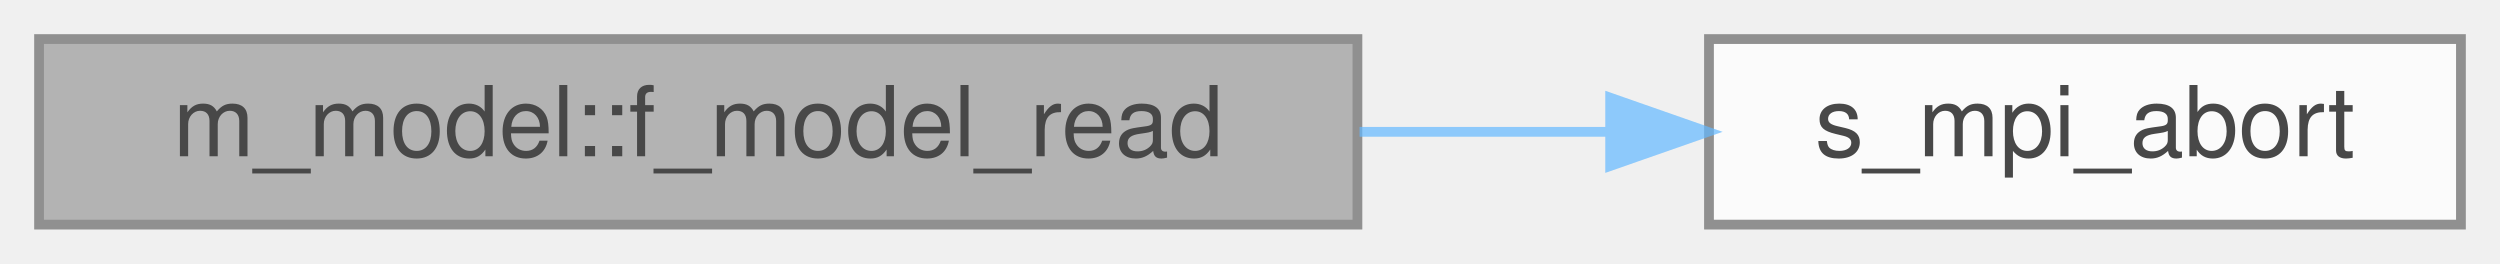
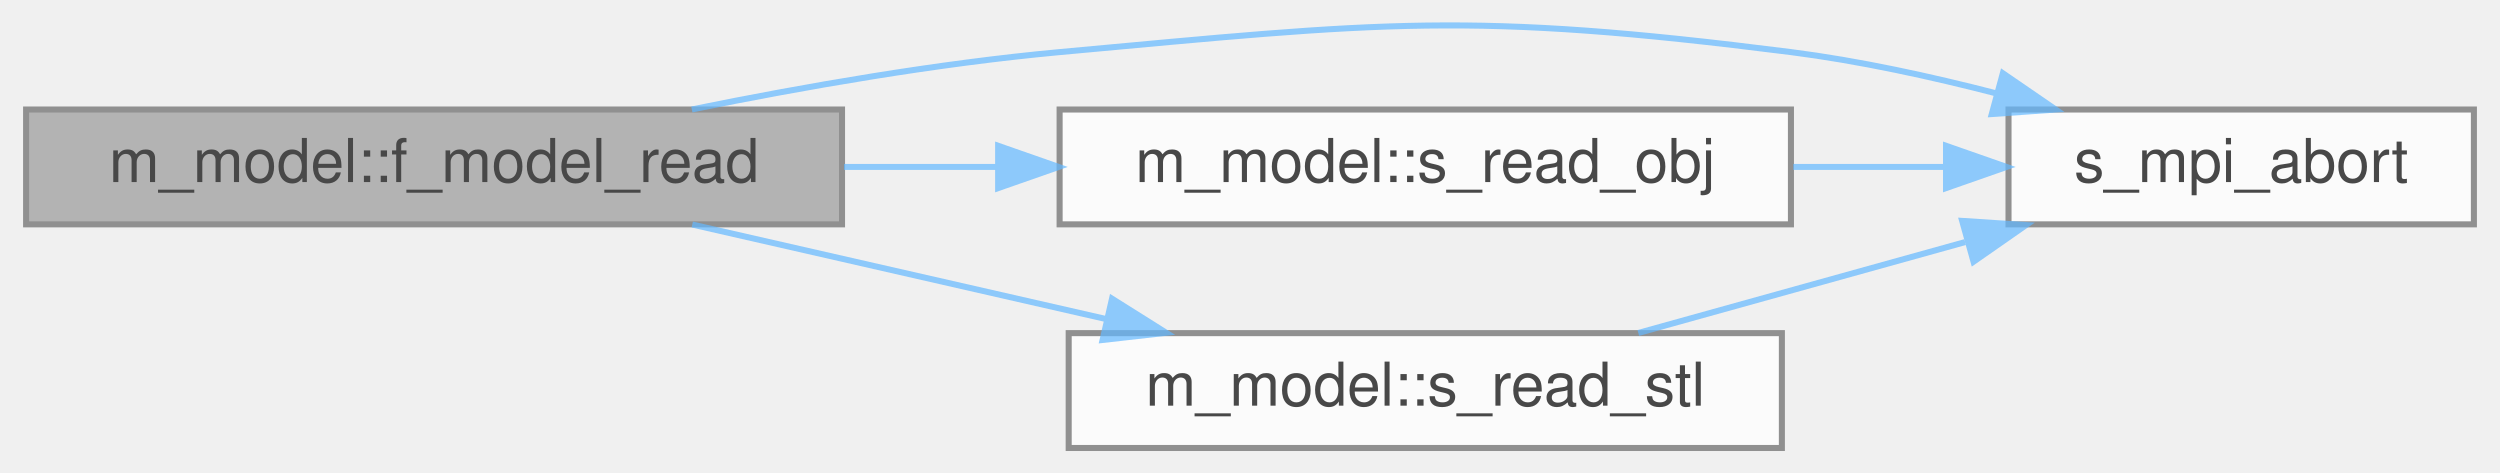
- <svg xmlns="http://www.w3.org/2000/svg" xmlns:xlink="http://www.w3.org/1999/xlink" width="256pt" height="27pt" viewBox="0.00 0.00 256.00 27.00">
+ <svg xmlns="http://www.w3.org/2000/svg" xmlns:xlink="http://www.w3.org/1999/xlink" width="413pt" height="78pt" viewBox="0.00 0.00 413.00 78.12">
  <svg id="main" version="1.1" xml:space="preserve">
    <style type="text/css">
.node, .edge {opacity: 0.7;}
.node.selected, .edge.selected {opacity: 1;}
.edge:hover path { stroke: red; }
.edge:hover polygon { stroke: red; fill: red; }
</style>
    <svg id="graph" class="graph">
-       <g id="graph0" class="graph" transform="scale(1 1) rotate(0) translate(4 23)">
+       <g id="graph0" class="graph" transform="scale(1 1) rotate(0) translate(4 74.12)">
        <g id="Node000001" class="node">
          <g id="a_Node000001">
            <a xlink:title="This procedure reads a mesh from a file.">
-               <polygon fill="#999999" stroke="#666666" points="135,-19 0,-19 0,0 135,0 135,-19" />
-               <text text-anchor="middle" x="67.5" y="-7" font-family="Helvetica,sans-Serif" font-size="10.00">m_model::f_model_read</text>
+               <polygon fill="#999999" stroke="#666666" points="135,-56 0,-56 0,-37 135,-37 135,-56" />
+               <text text-anchor="middle" x="67.5" y="-44" font-family="Helvetica,sans-Serif" font-size="10.00">m_model::f_model_read</text>
            </a>
          </g>
        </g>
        <g id="Node000002" class="node">
          <g id="a_Node000002">
            <a xlink:href="m__mpi__common_8fpp_8f90.html#ad9e1329e498b65ad4256658675d6f797" target="_top" xlink:title="The subroutine terminates the MPI execution environment.">
-               <polygon fill="white" stroke="#666666" points="248,-19 171,-19 171,0 248,0 248,-19" />
-               <text text-anchor="middle" x="209.5" y="-7" font-family="Helvetica,sans-Serif" font-size="10.00">s_mpi_abort</text>
+               <polygon fill="white" stroke="#666666" points="405,-56 328,-56 328,-37 405,-37 405,-56" />
+               <text text-anchor="middle" x="366.5" y="-44" font-family="Helvetica,sans-Serif" font-size="10.00">s_mpi_abort</text>
            </a>
          </g>
        </g>
        <g id="edge1_Node000001_Node000002" class="edge">
          <g id="a_edge1_Node000001_Node000002">
            <a xlink:title=" ">
-               <path fill="none" stroke="#63b8ff" d="M135.22,-9.5C143.84,-9.5 152.52,-9.5 160.74,-9.5" />
-               <polygon fill="#63b8ff" stroke="#63b8ff" points="160.88,-13 170.88,-9.5 160.88,-6 160.88,-13" />
+               <path fill="none" stroke="#63b8ff" d="M110.15,-56.01C128.67,-59.78 150.81,-63.64 171,-65.5 224.55,-70.42 238.65,-72.28 292,-65.5 303.21,-64.07 315.16,-61.47 326.09,-58.64" />
+               <polygon fill="#63b8ff" stroke="#63b8ff" points="327.06,-62 335.8,-56 325.23,-55.25 327.06,-62" />
+             </a>
+           </g>
+         </g>
+         <g id="Node000003" class="node">
+           <g id="a_Node000003">
+             <a xlink:href="namespacem__model.html#adc9b5433cf32ba68e911e087ecb33238" target="_top" xlink:title=" ">
+               <polygon fill="white" stroke="#666666" points="292,-56 171,-56 171,-37 292,-37 292,-56" />
+               <text text-anchor="middle" x="231.5" y="-44" font-family="Helvetica,sans-Serif" font-size="10.00">m_model::s_read_obj</text>
+             </a>
+           </g>
+         </g>
+         <g id="edge2_Node000001_Node000003" class="edge">
+           <g id="a_edge2_Node000001_Node000003">
+             <a xlink:title=" ">
+               <path fill="none" stroke="#63b8ff" d="M135.33,-46.5C143.69,-46.5 152.27,-46.5 160.67,-46.5" />
+               <polygon fill="#63b8ff" stroke="#63b8ff" points="160.83,-50 170.83,-46.5 160.83,-43 160.83,-50" />
+             </a>
+           </g>
+         </g>
+         <g id="Node000004" class="node">
+           <g id="a_Node000004">
+             <a xlink:href="namespacem__model.html#a7303a163fbad467b0966db4428bb23e0" target="_top" xlink:title=" ">
+               <polygon fill="white" stroke="#666666" points="290.5,-19 172.5,-19 172.5,0 290.5,0 290.5,-19" />
+               <text text-anchor="middle" x="231.5" y="-7" font-family="Helvetica,sans-Serif" font-size="10.00">m_model::s_read_stl</text>
+             </a>
+           </g>
+         </g>
+         <g id="edge4_Node000001_Node000004" class="edge">
+           <g id="a_edge4_Node000001_Node000004">
+             <a xlink:title=" ">
+               <path fill="none" stroke="#63b8ff" d="M110.22,-36.97C131.11,-32.2 156.61,-26.38 178.74,-21.32" />
+               <polygon fill="#63b8ff" stroke="#63b8ff" points="179.67,-24.7 188.64,-19.06 178.11,-17.87 179.67,-24.7" />
+             </a>
+           </g>
+         </g>
+         <g id="edge3_Node000003_Node000002" class="edge">
+           <g id="a_edge3_Node000003_Node000002">
+             <a xlink:title=" ">
+               <path fill="none" stroke="#63b8ff" d="M292.39,-46.5C300.82,-46.5 309.4,-46.5 317.57,-46.5" />
+               <polygon fill="#63b8ff" stroke="#63b8ff" points="317.66,-50 327.66,-46.5 317.66,-43 317.66,-50" />
+             </a>
+           </g>
+         </g>
+         <g id="edge5_Node000004_Node000002" class="edge">
+           <g id="a_edge5_Node000004_Node000002">
+             <a xlink:title=" ">
+               <path fill="none" stroke="#63b8ff" d="M266.75,-19.03C283.22,-23.61 303.18,-29.16 320.82,-34.07" />
+               <polygon fill="#63b8ff" stroke="#63b8ff" points="320.33,-37.57 330.9,-36.88 322.21,-30.82 320.33,-37.57" />
            </a>
          </g>
        </g>
      </g>
    </svg>
  </svg>
  <style type="text/css">

[data-mouse-over-selected='false'] { opacity: 0.7; }
[data-mouse-over-selected='true']  { opacity: 1.0; }

</style>
</svg>
